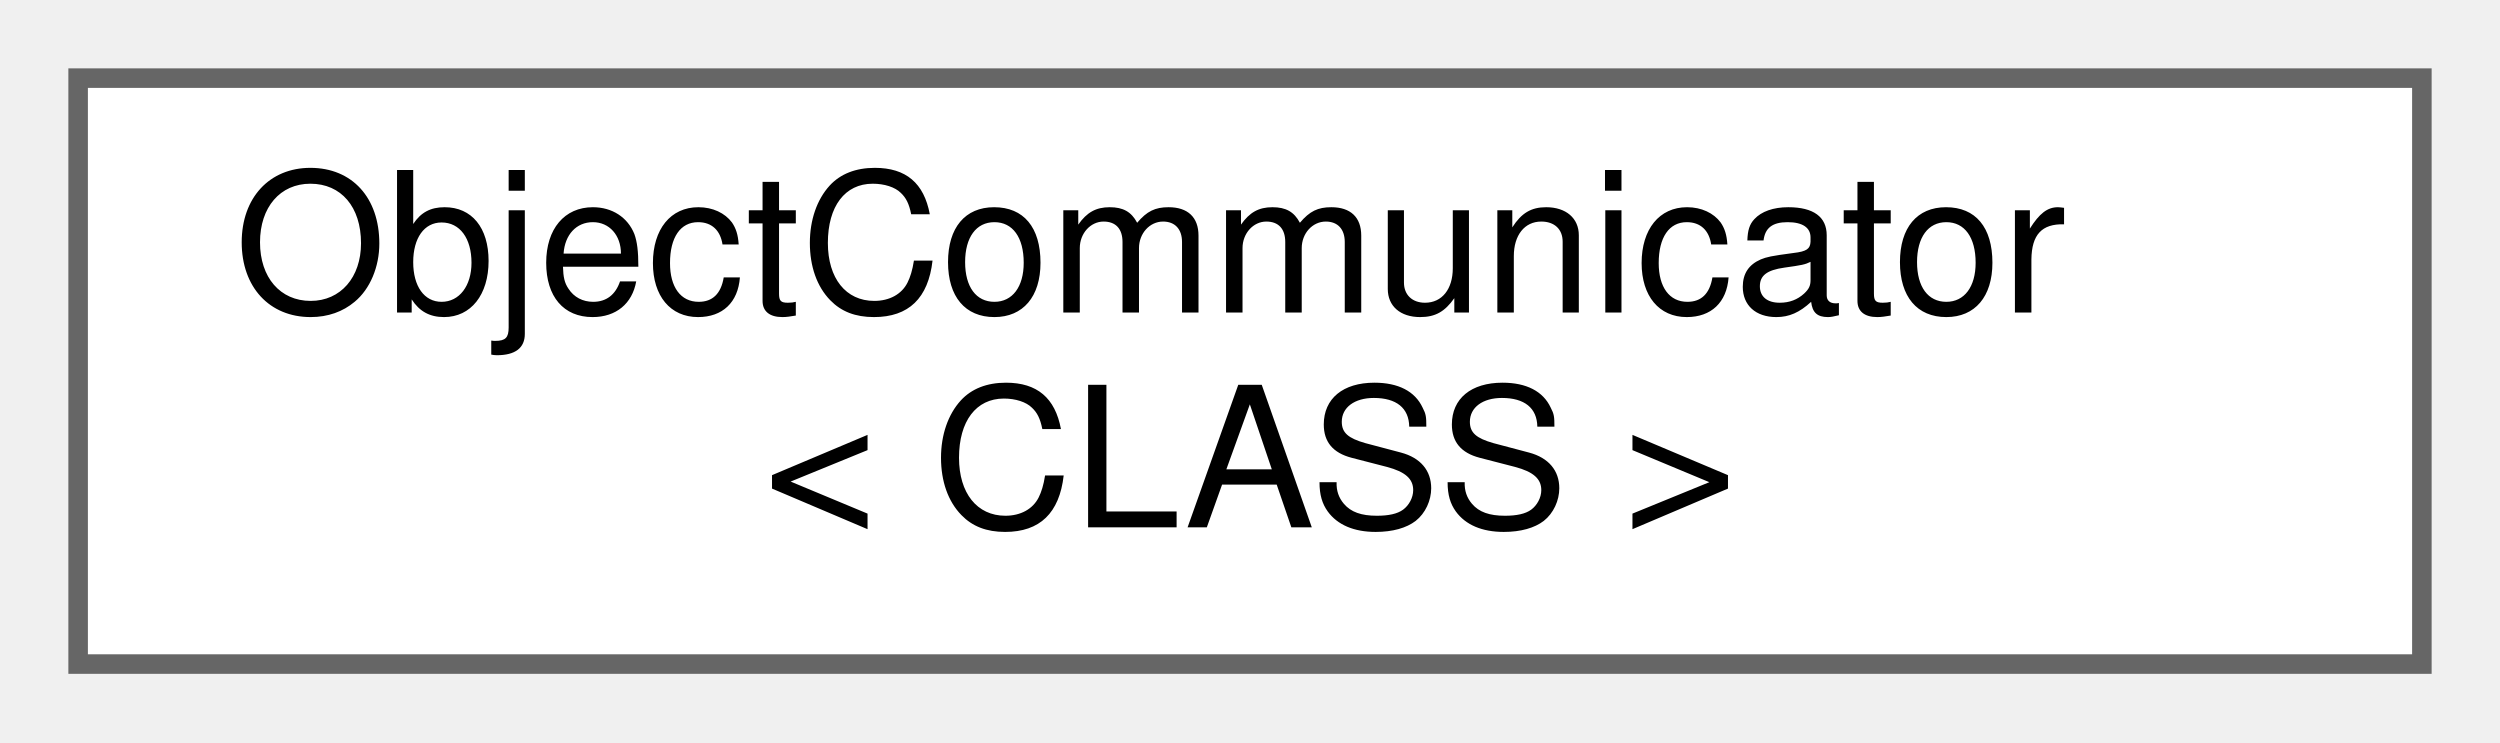
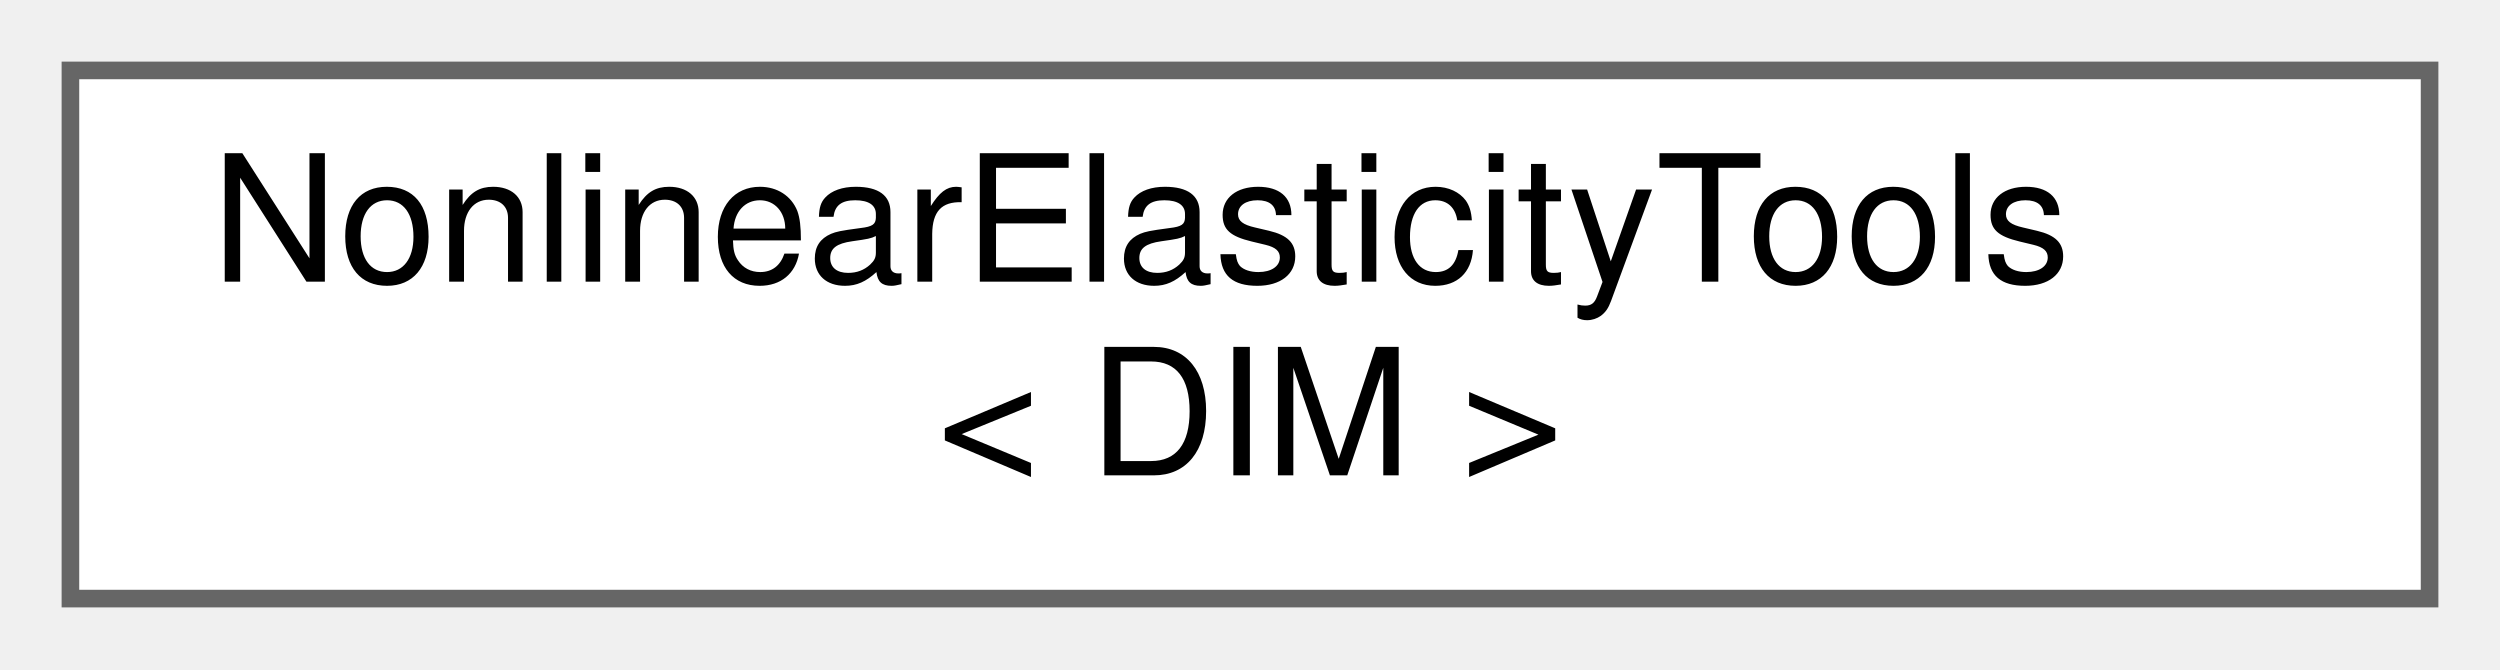
- <svg xmlns="http://www.w3.org/2000/svg" xmlns:xlink="http://www.w3.org/1999/xlink" width="128pt" height="38pt" viewBox="0.00 0.00 128.00 38.00">
+ <svg xmlns="http://www.w3.org/2000/svg" xmlns:xlink="http://www.w3.org/1999/xlink" width="142pt" height="38pt" viewBox="0.00 0.00 142.00 38.00">
  <g id="graph0" class="graph" transform="scale(1 1) rotate(0) translate(4 34)">
    <g id="Node000000" class="node">
      <g id="a_Node000000">
-         <a xlink:href="classObjectCommunicator.html" target="_top" xlink:title=" ">
-           <polygon fill="white" stroke="#666666" points="120,-30 0,-30 0,0 120,0 120,-30" />
-           <text text-anchor="start" x="8" y="-18" font-family="Helvetica,sans-Serif" font-size="10.00">ObjectCommunicator</text>
-           <text text-anchor="middle" x="60" y="-7" font-family="Helvetica,sans-Serif" font-size="10.00">&lt; CLASS &gt;</text>
+         <a xlink:href="classNonlinearElasticityTools.html" target="_top" xlink:title=" ">
+           <polygon fill="white" stroke="#666666" points="134,-30 0,-30 0,0 134,0 134,-30" />
+           <text text-anchor="start" x="8" y="-18" font-family="Helvetica,sans-Serif" font-size="10.00">NonlinearElasticityTools</text>
+           <text text-anchor="middle" x="67" y="-7" font-family="Helvetica,sans-Serif" font-size="10.00">&lt; DIM &gt;</text>
        </a>
      </g>
    </g>
  </g>
</svg>
